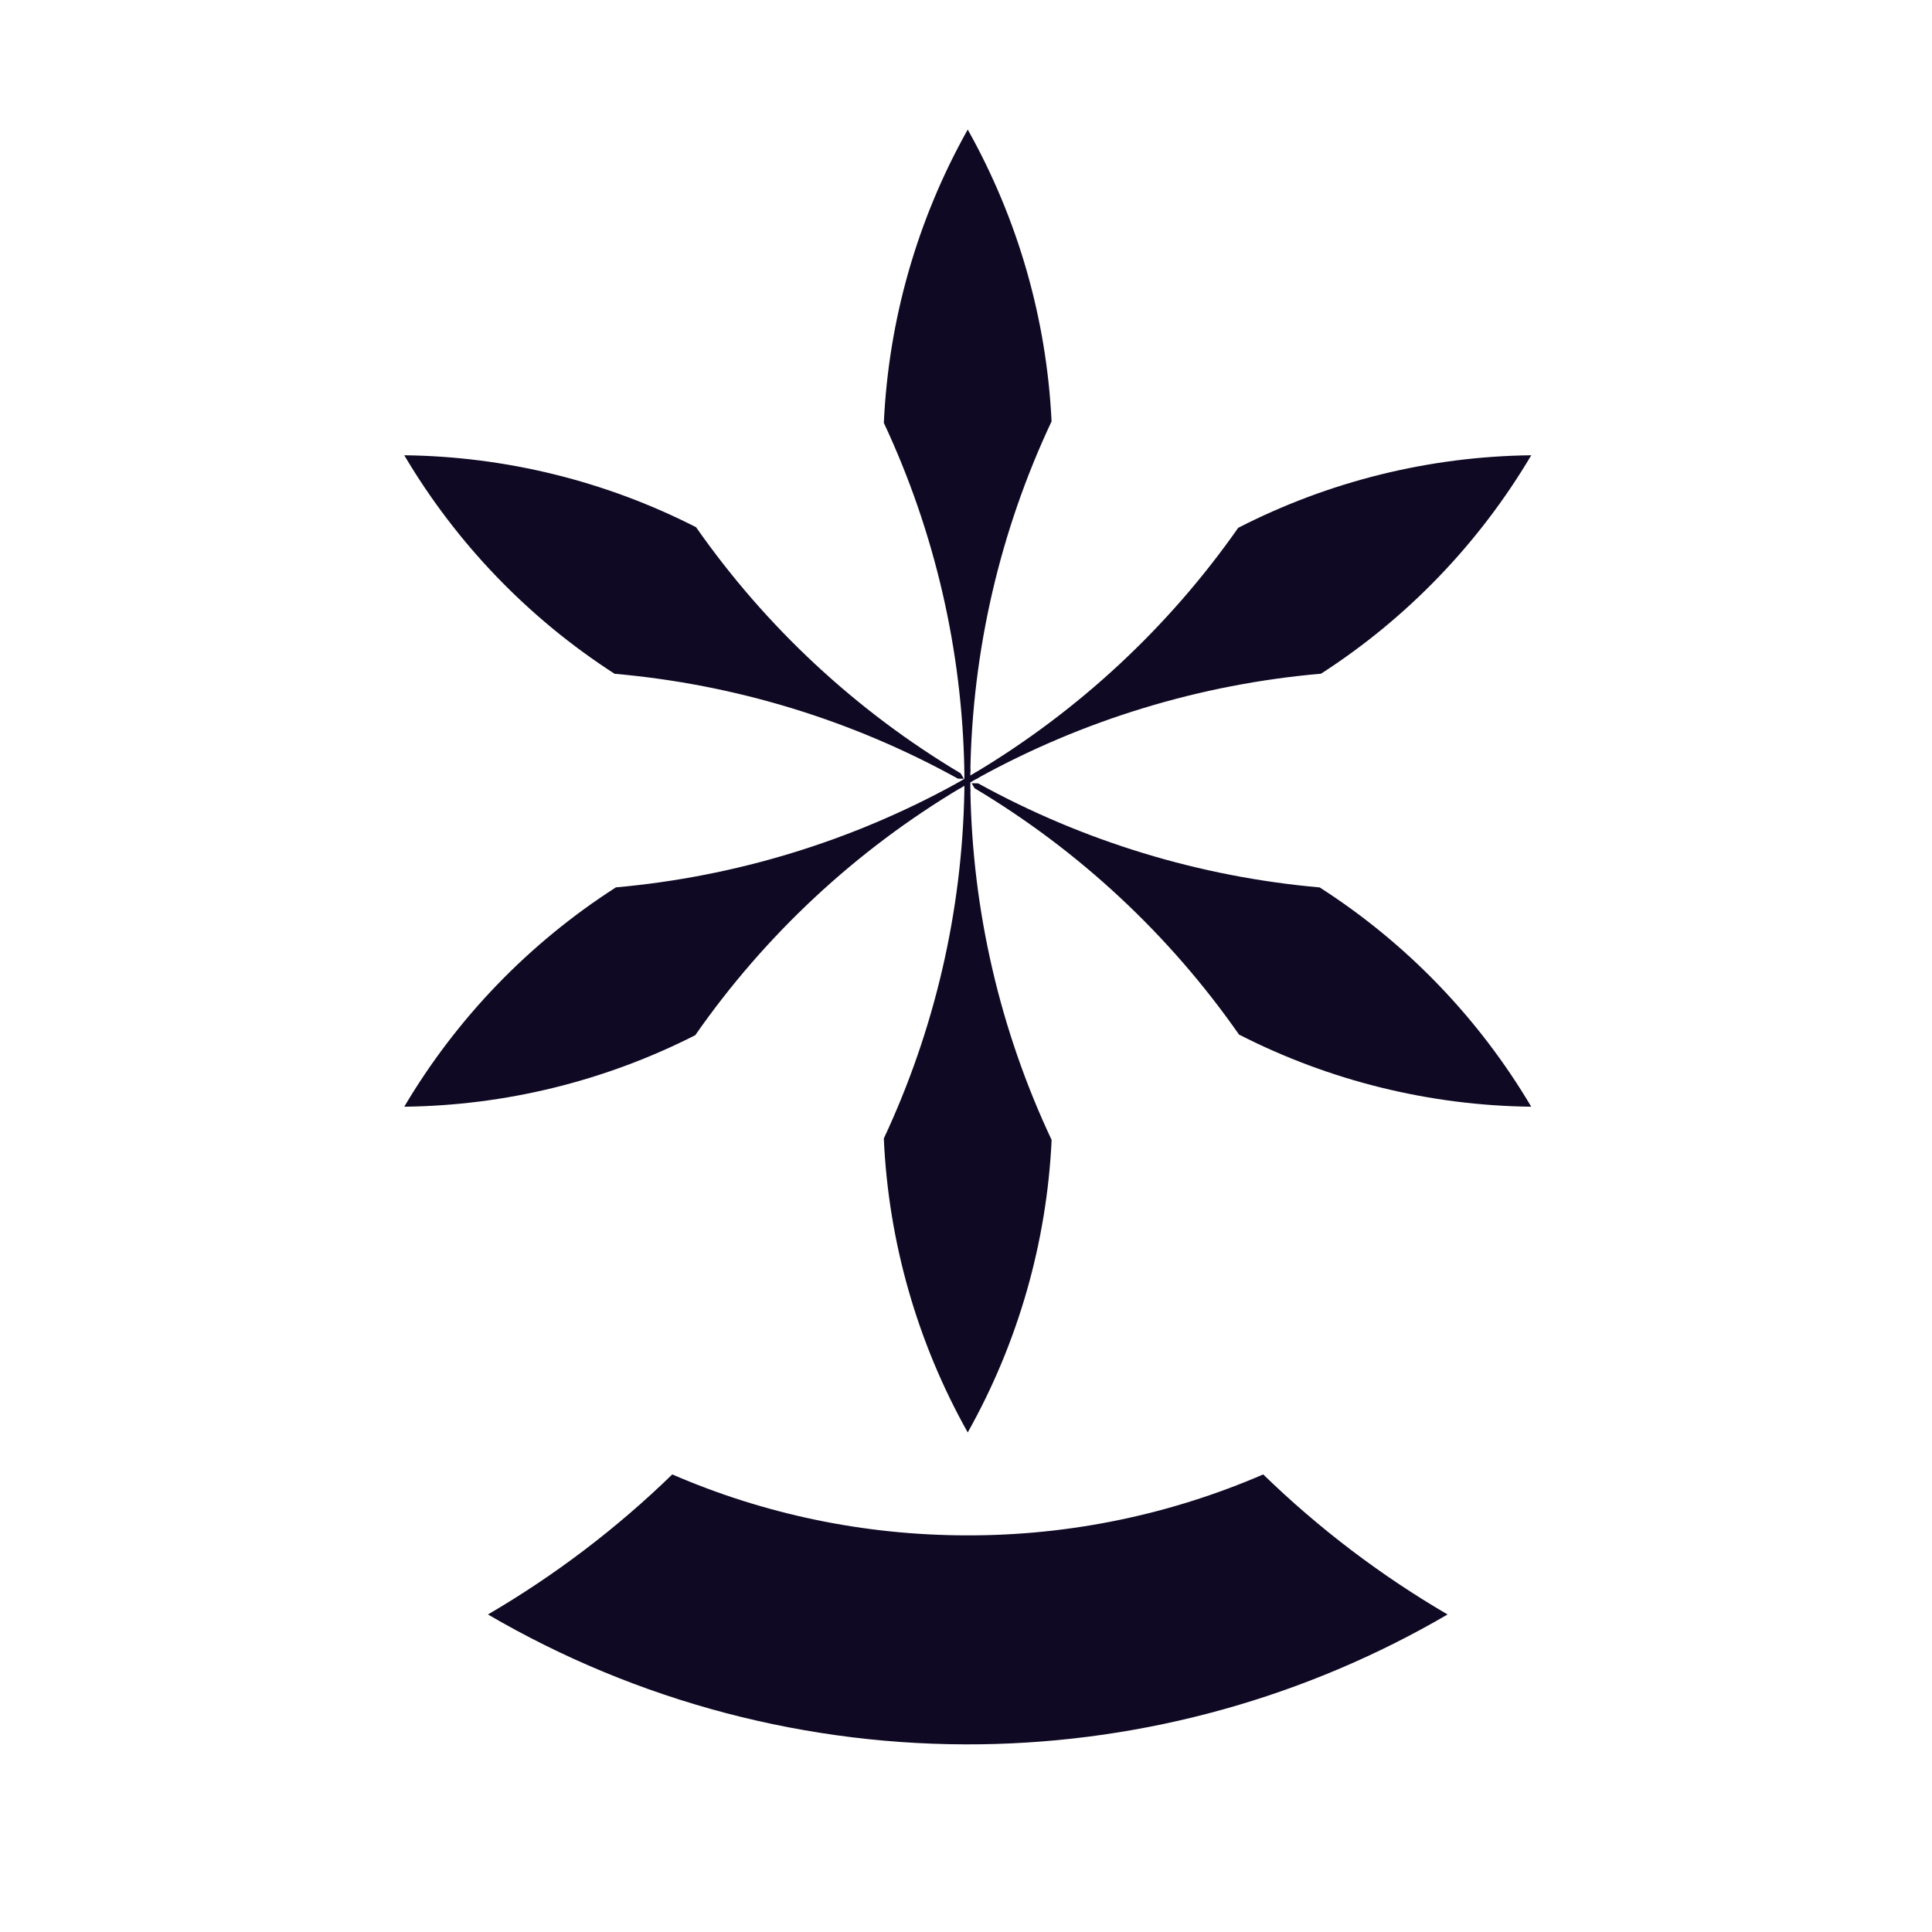
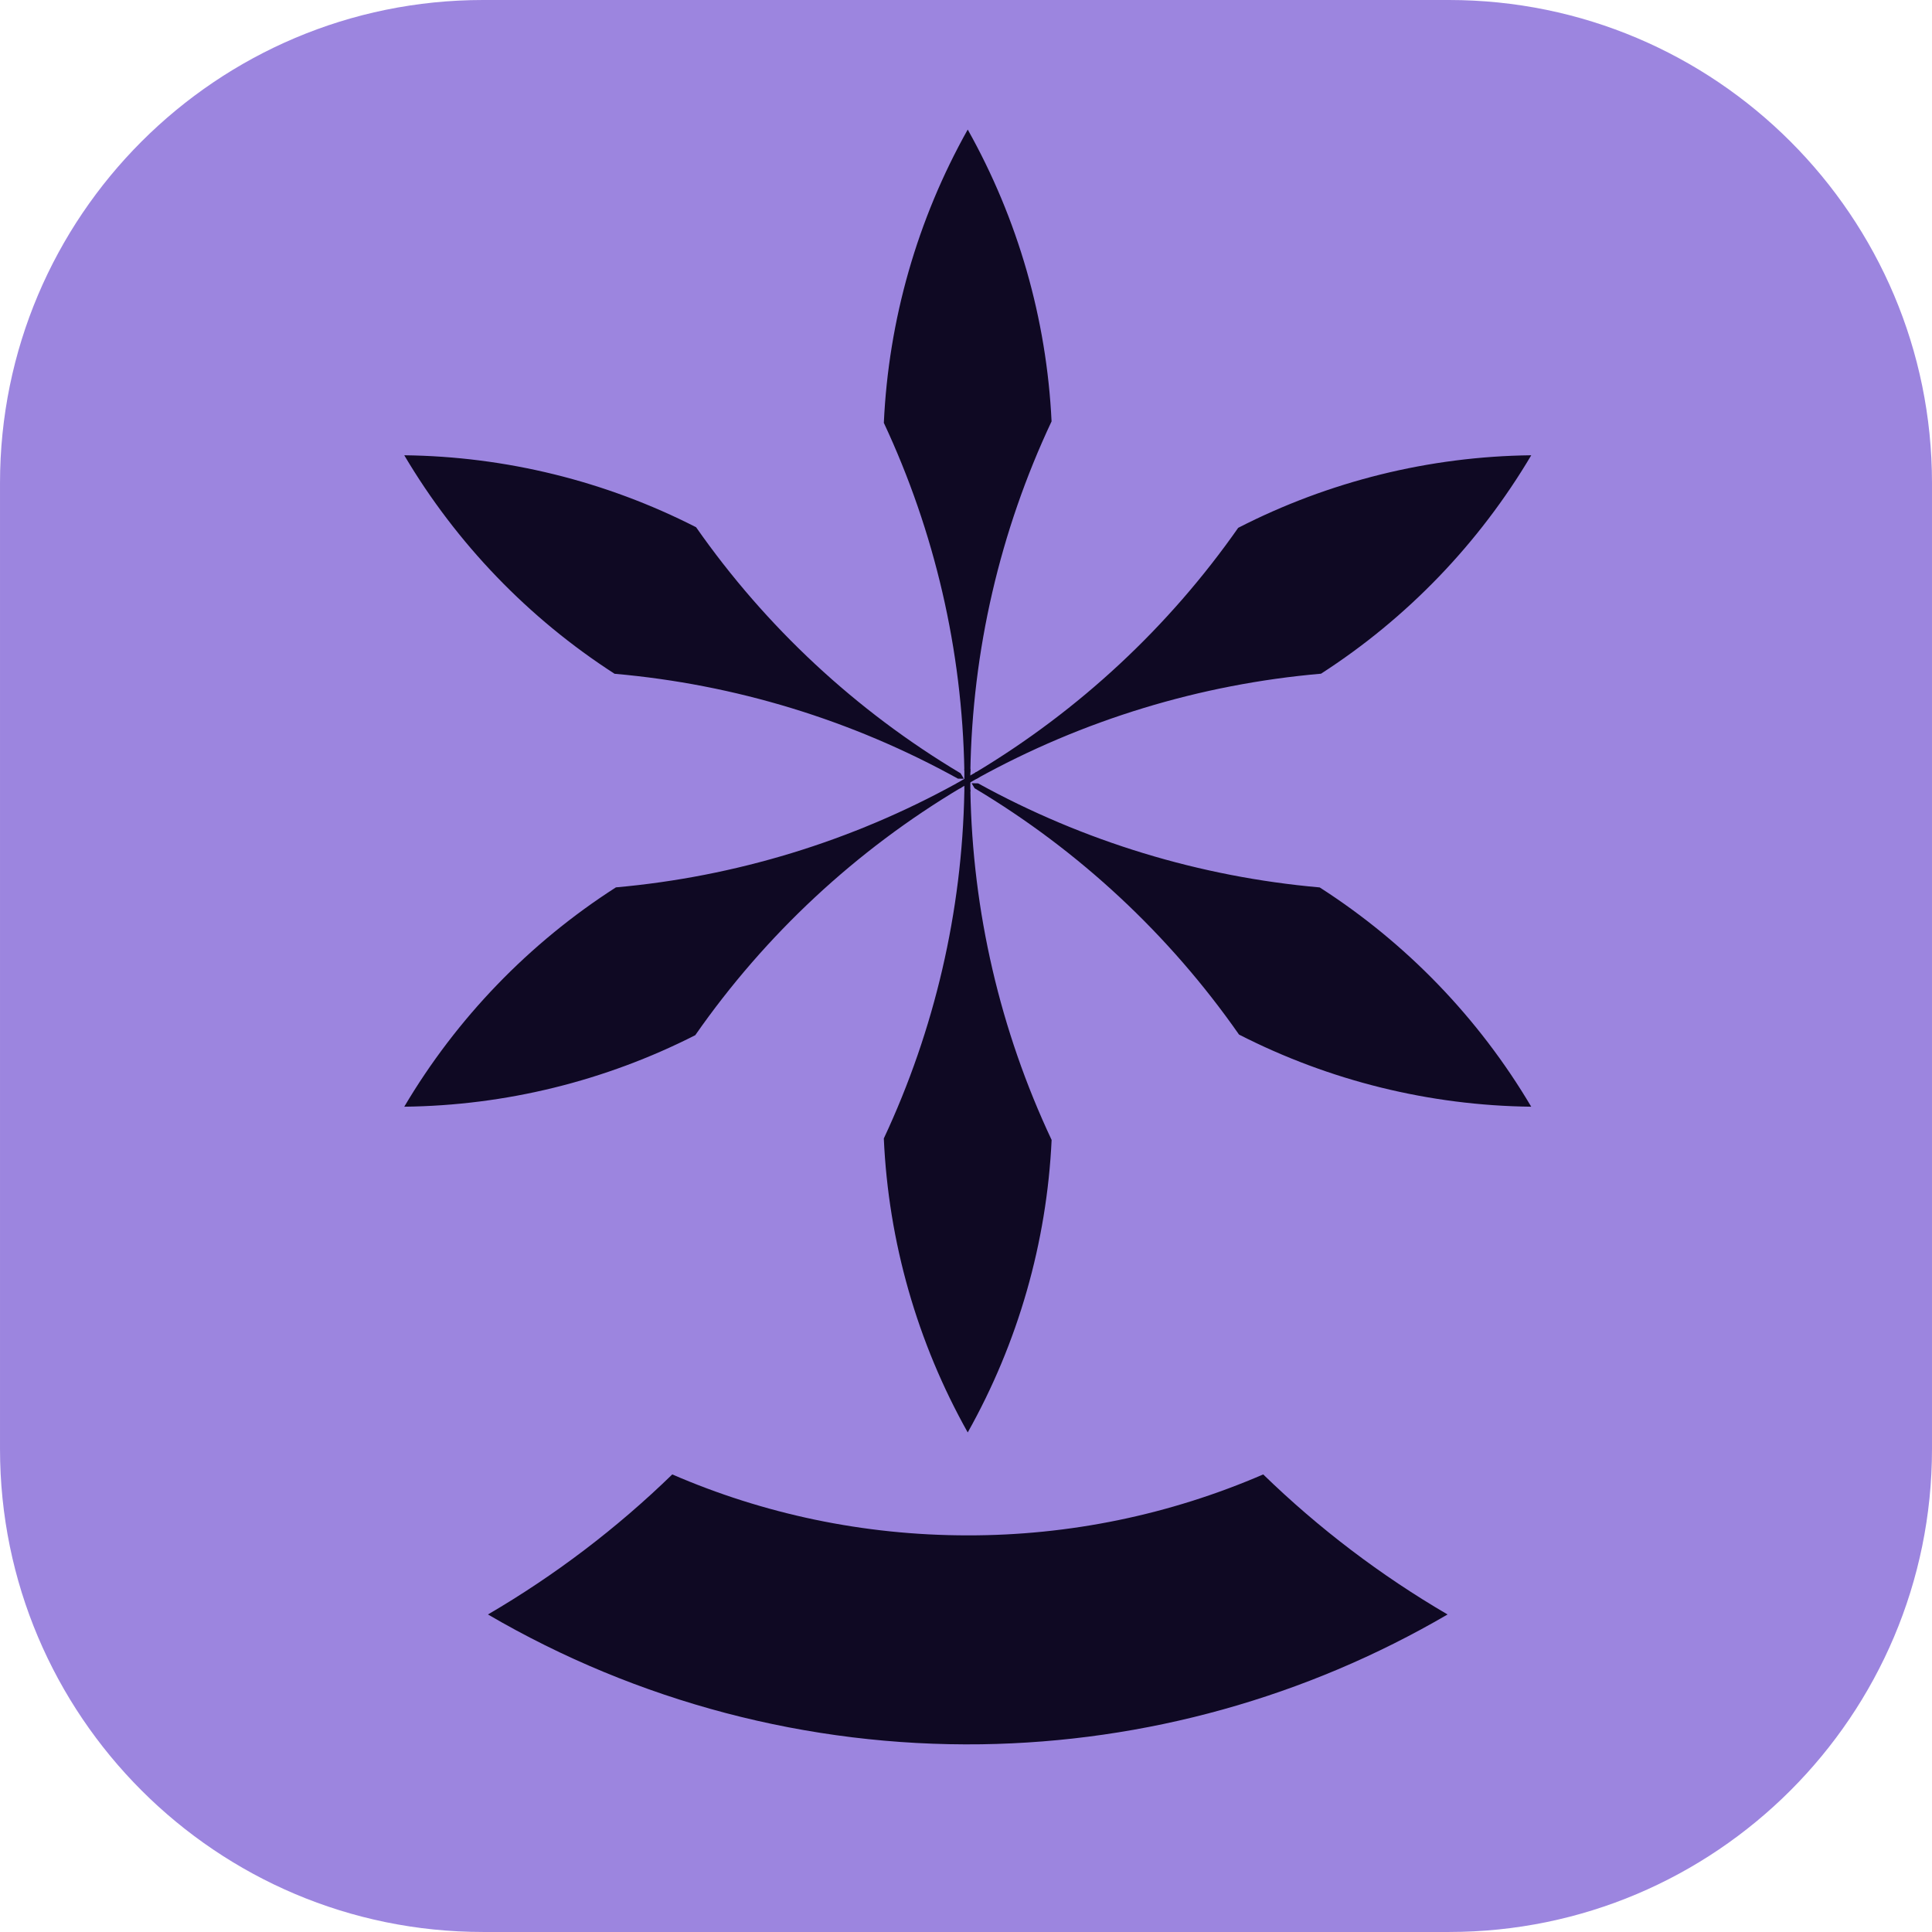
<svg xmlns="http://www.w3.org/2000/svg" width="100%" height="100%" viewBox="0 0 120 120" version="1.1" xml:space="preserve" style="fill-rule:evenodd;clip-rule:evenodd;stroke-linejoin:round;stroke-miterlimit:2;">
  <g transform="matrix(1,0,0,1,0,-83)">
    <g id="Artboard2" transform="matrix(1.42079,0,0,1.77219,-0.966078,-64.202)">
      <rect x="0.68" y="83.062" width="84.46" height="67.713" style="fill:none;" />
+       <g transform="matrix(0.731751,0,0,0.575661,-0.575396,33.9307)">
+         <path d="M117.137,114.754L117.137,173.567C117.137,189.797 104.208,202.973 88.282,202.973L30.571,202.973C14.645,202.973 1.716,189.797 1.716,173.567L1.716,114.754C1.716,98.524 14.645,85.348 30.571,85.348L88.282,85.348C104.208,85.348 117.137,98.524 117.137,114.754Z" style="fill:rgb(156,133,223);" />
+       </g>
      <g id="appIcon__Dark-Matter-Bio" transform="matrix(1.29654,0,0,1.03945,15.3964,82.6061)">
        <g transform="matrix(1,0,0,1,0,-4.54286)">
          <path d="M20.922,24.26L20.809,24.457L21.57,24.893L21.683,24.696L20.922,24.259L20.922,24.26M31.242,54.696C28.097,56.056 24.706,56.756 21.279,56.751C17.741,56.751 14.372,56.019 11.317,54.696C9.444,56.516 7.357,58.101 5.102,59.418C10.145,62.364 15.898,63.877 21.738,63.795C27.267,63.715 32.683,62.207 37.458,59.418C35.203,58.101 33.115,56.516 31.242,54.696" style="fill:rgb(15,9,35);fill-rule:nonzero;" />
        </g>
        <g transform="matrix(0.892857,0,0,0.892857,2.28,4.80725)">
          <path d="M20.91,24.513C16.912,22.301 12.495,20.951 7.943,20.552C4.691,18.456 1.971,15.63 0,12.3C3.833,12.344 7.605,13.274 11.02,15.017C13.655,18.786 17.06,21.954 21.01,24.31L21.133,24.516L20.91,24.513ZM7.993,28.618C12.507,28.215 16.888,26.877 20.858,24.69L21.133,24.686C21.101,24.74 21.069,24.794 21.036,24.848C17.06,27.215 13.635,30.404 10.99,34.2C7.583,35.933 3.822,36.857 0,36.901C1.981,33.554 4.719,30.717 7.993,28.618ZM18.11,38.1C20.031,33.996 21.067,29.533 21.151,25.002L21.279,24.77L21.379,24.948C21.456,29.518 22.501,34.02 24.447,38.156C24.265,42.034 23.18,45.817 21.279,49.202C19.369,45.8 18.284,41.997 18.11,38.1ZM31.524,34.177C28.891,30.405 25.488,27.234 21.539,24.875C21.501,24.812 21.463,24.748 21.426,24.685L21.671,24.69C25.651,26.882 30.045,28.221 34.571,28.62C37.843,30.719 40.579,33.555 42.559,36.901C38.72,36.857 34.943,35.924 31.524,34.177ZM34.62,20.549C30.057,20.945 25.628,22.295 21.62,24.513L21.426,24.516L21.566,24.283C25.488,21.934 28.871,18.784 31.493,15.04C34.92,13.282 38.709,12.344 42.56,12.3C40.59,15.628 37.872,18.453 34.621,20.549L34.62,20.549ZM24.445,11.02C22.496,15.164 21.451,19.676 21.378,24.255L21.279,24.431C21.236,24.355 21.193,24.278 21.151,24.201C21.071,19.661 20.035,15.189 18.111,11.076C18.289,7.188 19.374,3.394 21.279,0C23.175,3.378 24.259,7.151 24.445,11.02Z" style="fill:rgb(15,9,35);fill-rule:nonzero;" />
          <rect x="21.152" y="24.142" width="0.226" height="0.86" style="fill:rgb(15,9,35);fill-rule:nonzero;" />
          <path d="M21.607,24.259L21.72,24.456L20.97,24.887L20.858,24.69L21.606,24.259L21.607,24.259Z" style="fill:rgb(15,9,35);fill-rule:nonzero;" />
        </g>
      </g>
    </g>
  </g>
</svg>
